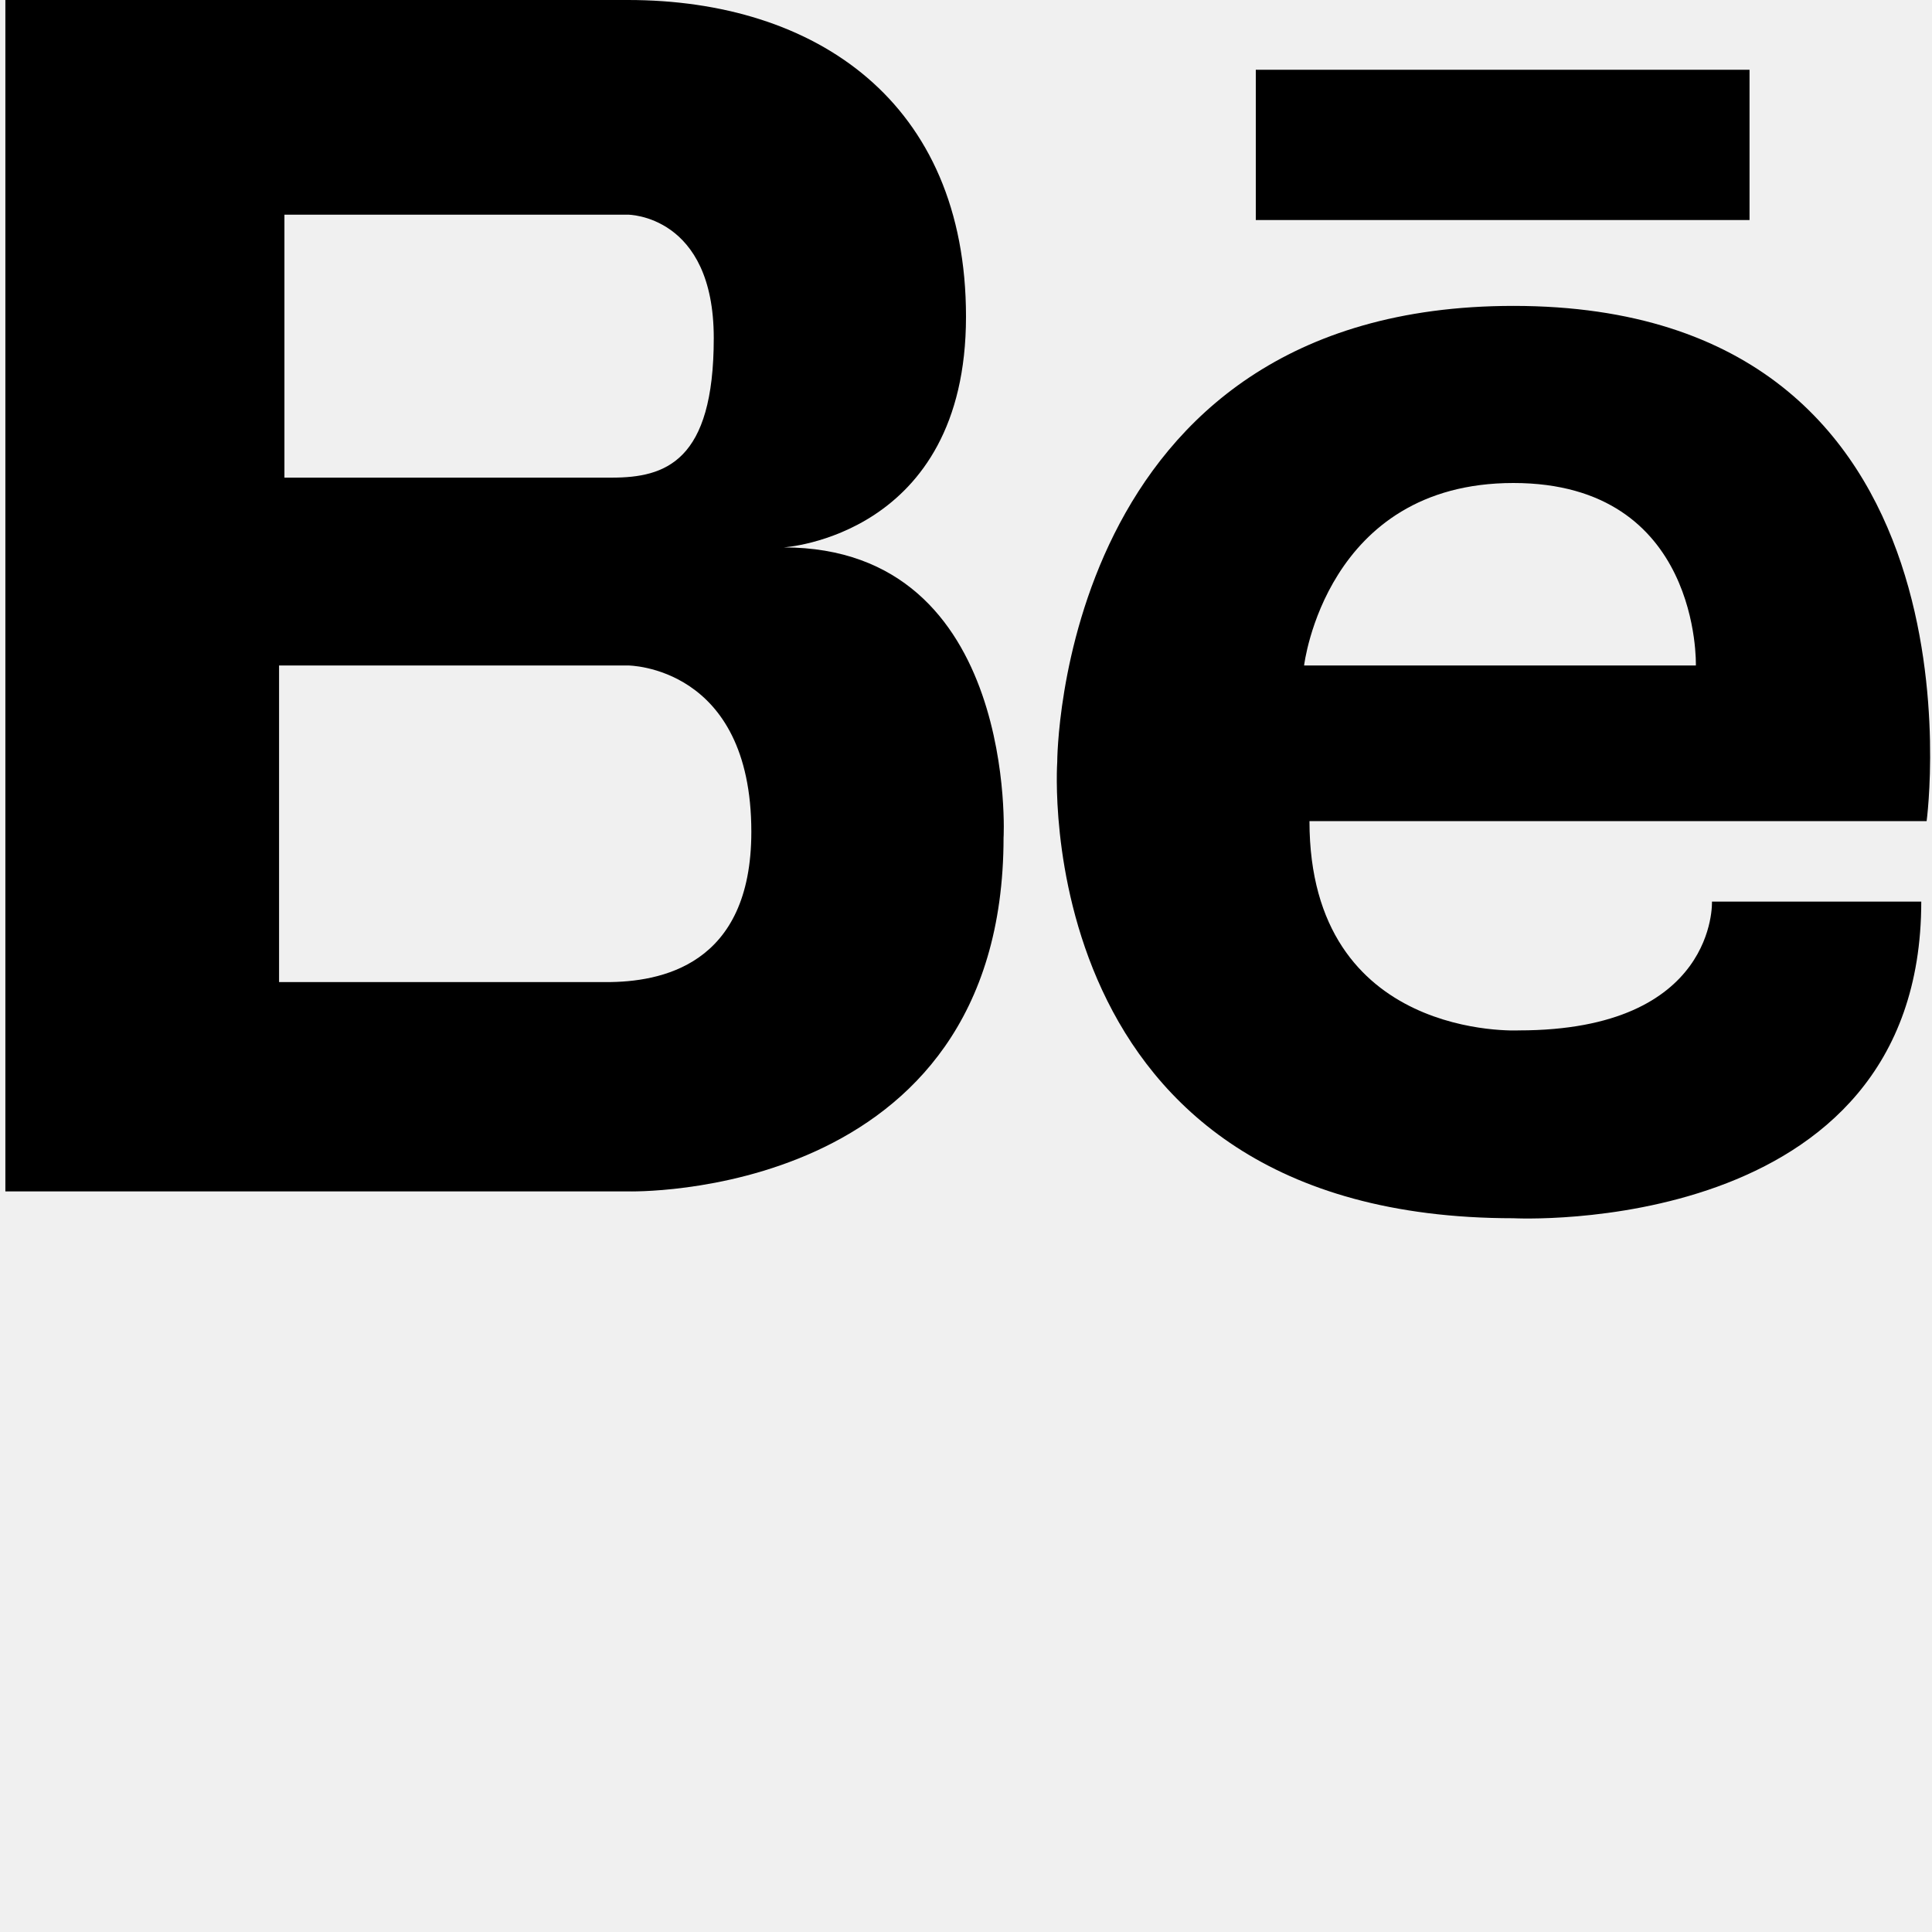
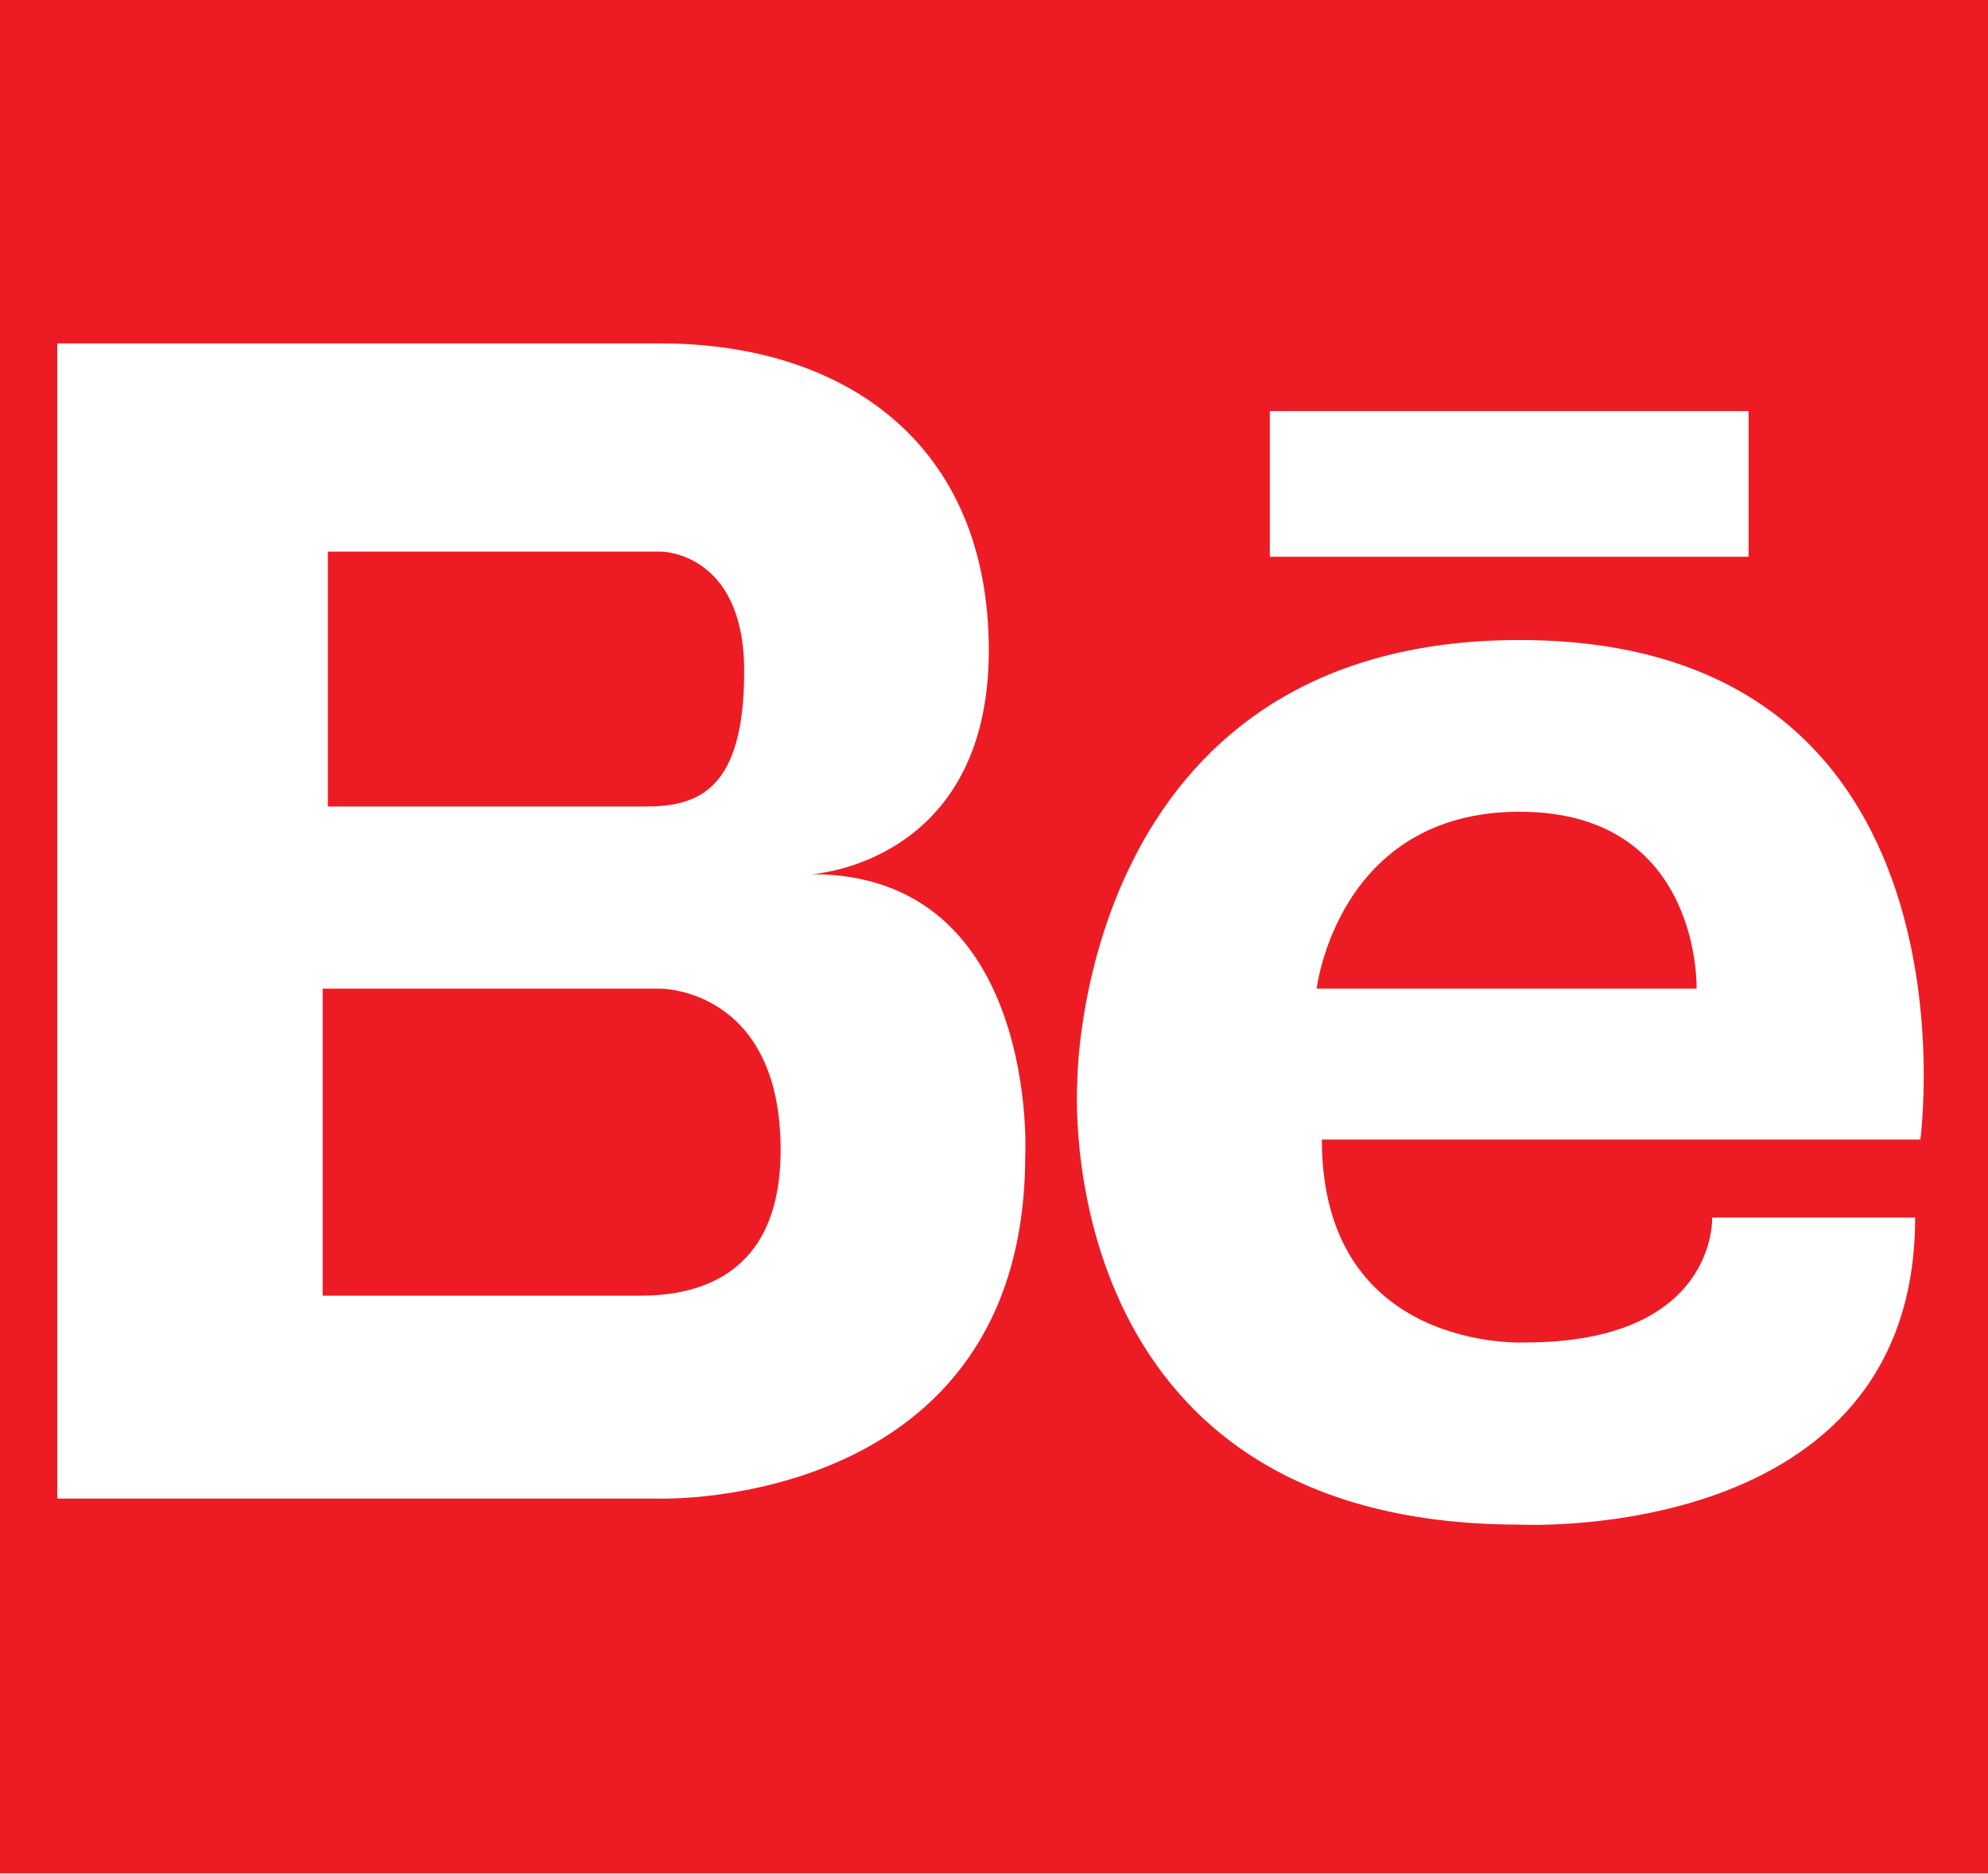
- <svg xmlns="http://www.w3.org/2000/svg" version="1.1" id="Layer_1" x="0px" y="0px" viewBox="-197 91 36 36" style="enable-background:new -197 91 36 36;" xml:space="preserve">
-   <path d="M-182.4,101.2c0,0,3.4-0.2,3.4-4.3c0-4-2.8-5.9-6.3-5.9h-6.5h-0.2h-4.9v22.2h4.9h0.2h6.5c0,0,7,0.2,7-6.6  C-178.3,106.7-178,101.2-182.4,101.2z M-186.1,95h0.8c0,0,1.6,0,1.6,2.3s-0.9,2.6-1.9,2.6h-6.1V95H-186.1z M-185.7,109.3h-6.1v-5.9  h6.5c0,0,2.3,0,2.3,3.1C-183,109-184.7,109.3-185.7,109.3z" />
-   <path d="M-168.8,96.7c-8.5,0-8.5,8.5-8.5,8.5s-0.6,8.5,8.5,8.5c0,0,7.6,0.4,7.6-5.9h-3.9c0,0,0.1,2.4-3.6,2.4c0,0-3.9,0.2-3.9-3.9  h11.5C-161.1,106.3-159.8,96.7-168.8,96.7z M-172.7,103.4c0,0,0.4-3.4,3.9-3.4s3.4,3.4,3.4,3.4H-172.7z" />
-   <rect x="-173.6" y="92.3" width="9.2" height="2.8" />
+ <svg xmlns="http://www.w3.org/2000/svg" version="1.1" id="Layer_1" x="0px" y="0px" viewBox="-288 379 38.2 36" style="enable-background:new -288 379 38.2 36;" xml:space="preserve">
+   <style type="text/css">
+ 	.st0{fill:#ED1C24;}
+ 	.st1{fill:#FFFFFF;}
+ </style>
+   <rect x="-288" y="379" class="st0" width="38.2" height="36" />
+   <path class="st1" d="M-272.4,395.8c0,0,3.4-0.2,3.4-4.3c0-4-2.8-5.9-6.3-5.9h-6.5h-0.2h-4.9v22.2h4.9h0.2h6.5c0,0,7,0.2,7-6.6  C-268.3,401.3-268,395.8-272.4,395.8z M-276.1,389.6h0.8c0,0,1.6,0,1.6,2.3c0,2.3-0.9,2.6-1.9,2.6h-6.1v-4.9H-276.1z M-275.7,403.9  h-6.1V398h6.5c0,0,2.3,0,2.3,3.1C-273,403.6-274.7,403.9-275.7,403.9z" />
+   <path class="st1" d="M-258.8,391.3c-8.5,0-8.5,8.5-8.5,8.5s-0.6,8.5,8.5,8.5c0,0,7.6,0.4,7.6-5.9h-3.9c0,0,0.1,2.4-3.6,2.4  c0,0-3.9,0.2-3.9-3.9h11.5C-251.1,400.9-249.8,391.3-258.8,391.3z M-262.7,398c0,0,0.4-3.4,3.9-3.4s3.4,3.4,3.4,3.4H-262.7z" />
+   <rect x="-263.6" y="386.9" class="st1" width="9.2" height="2.8" />
</svg>
